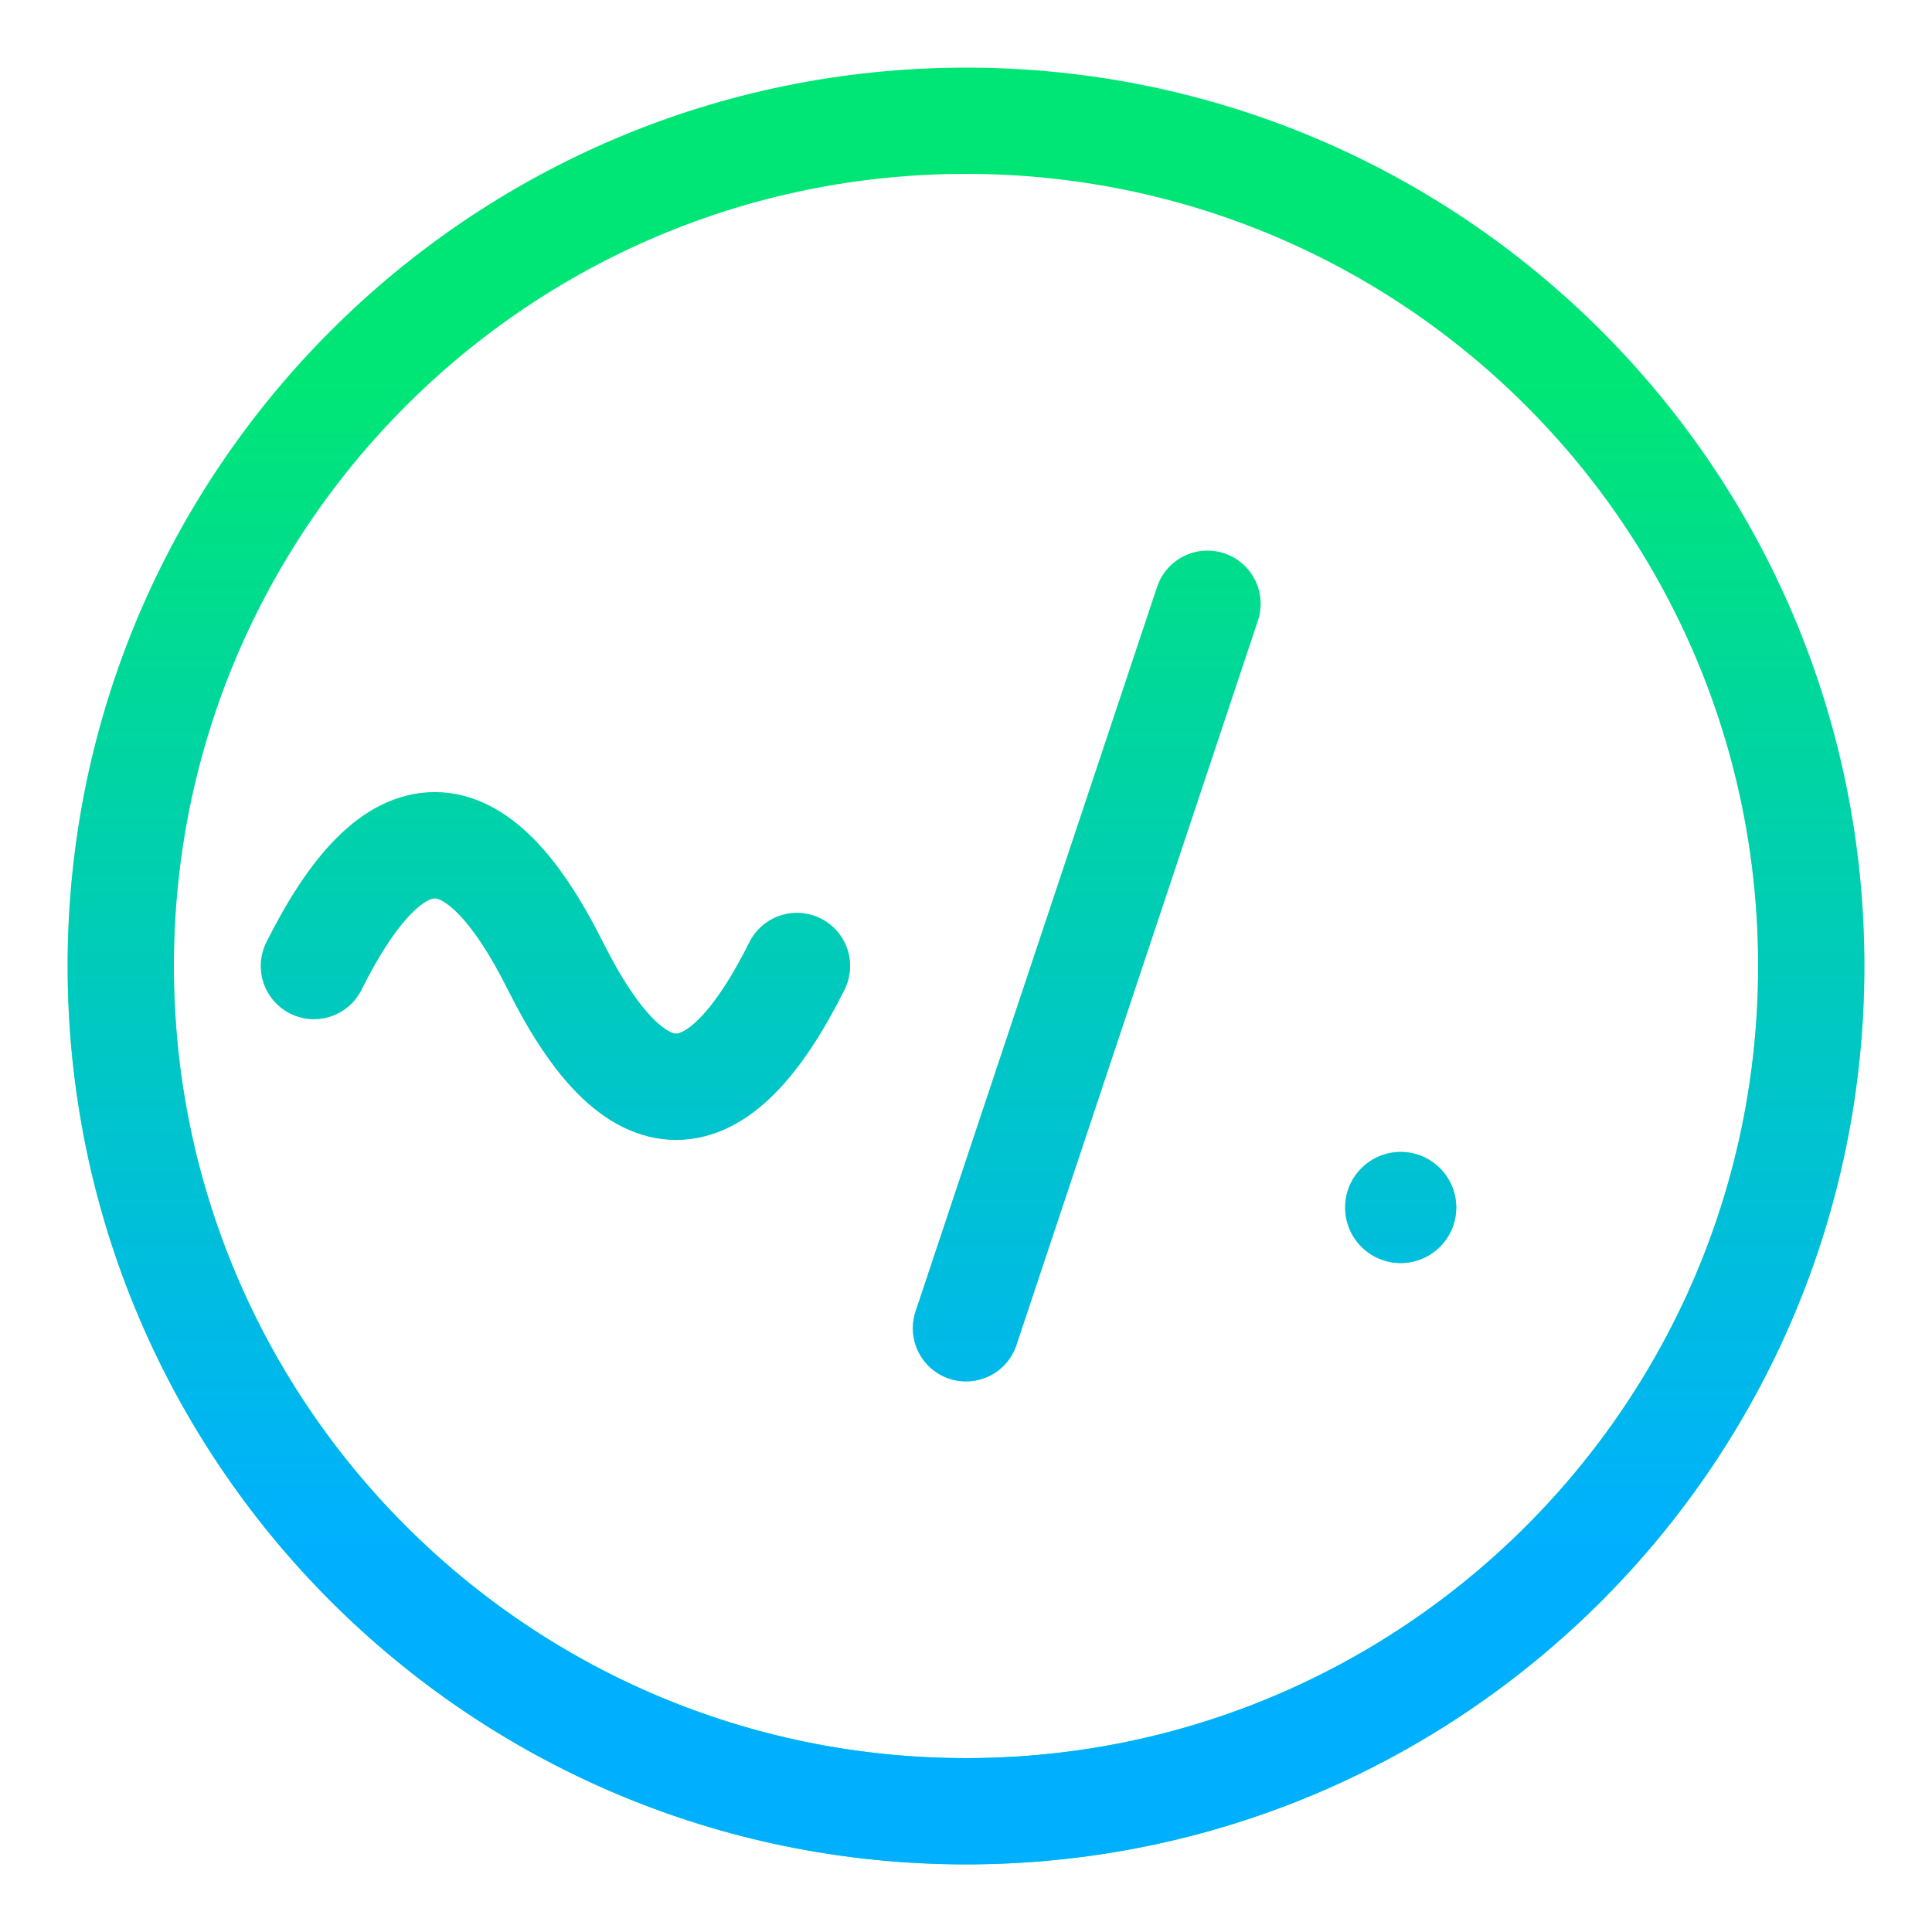
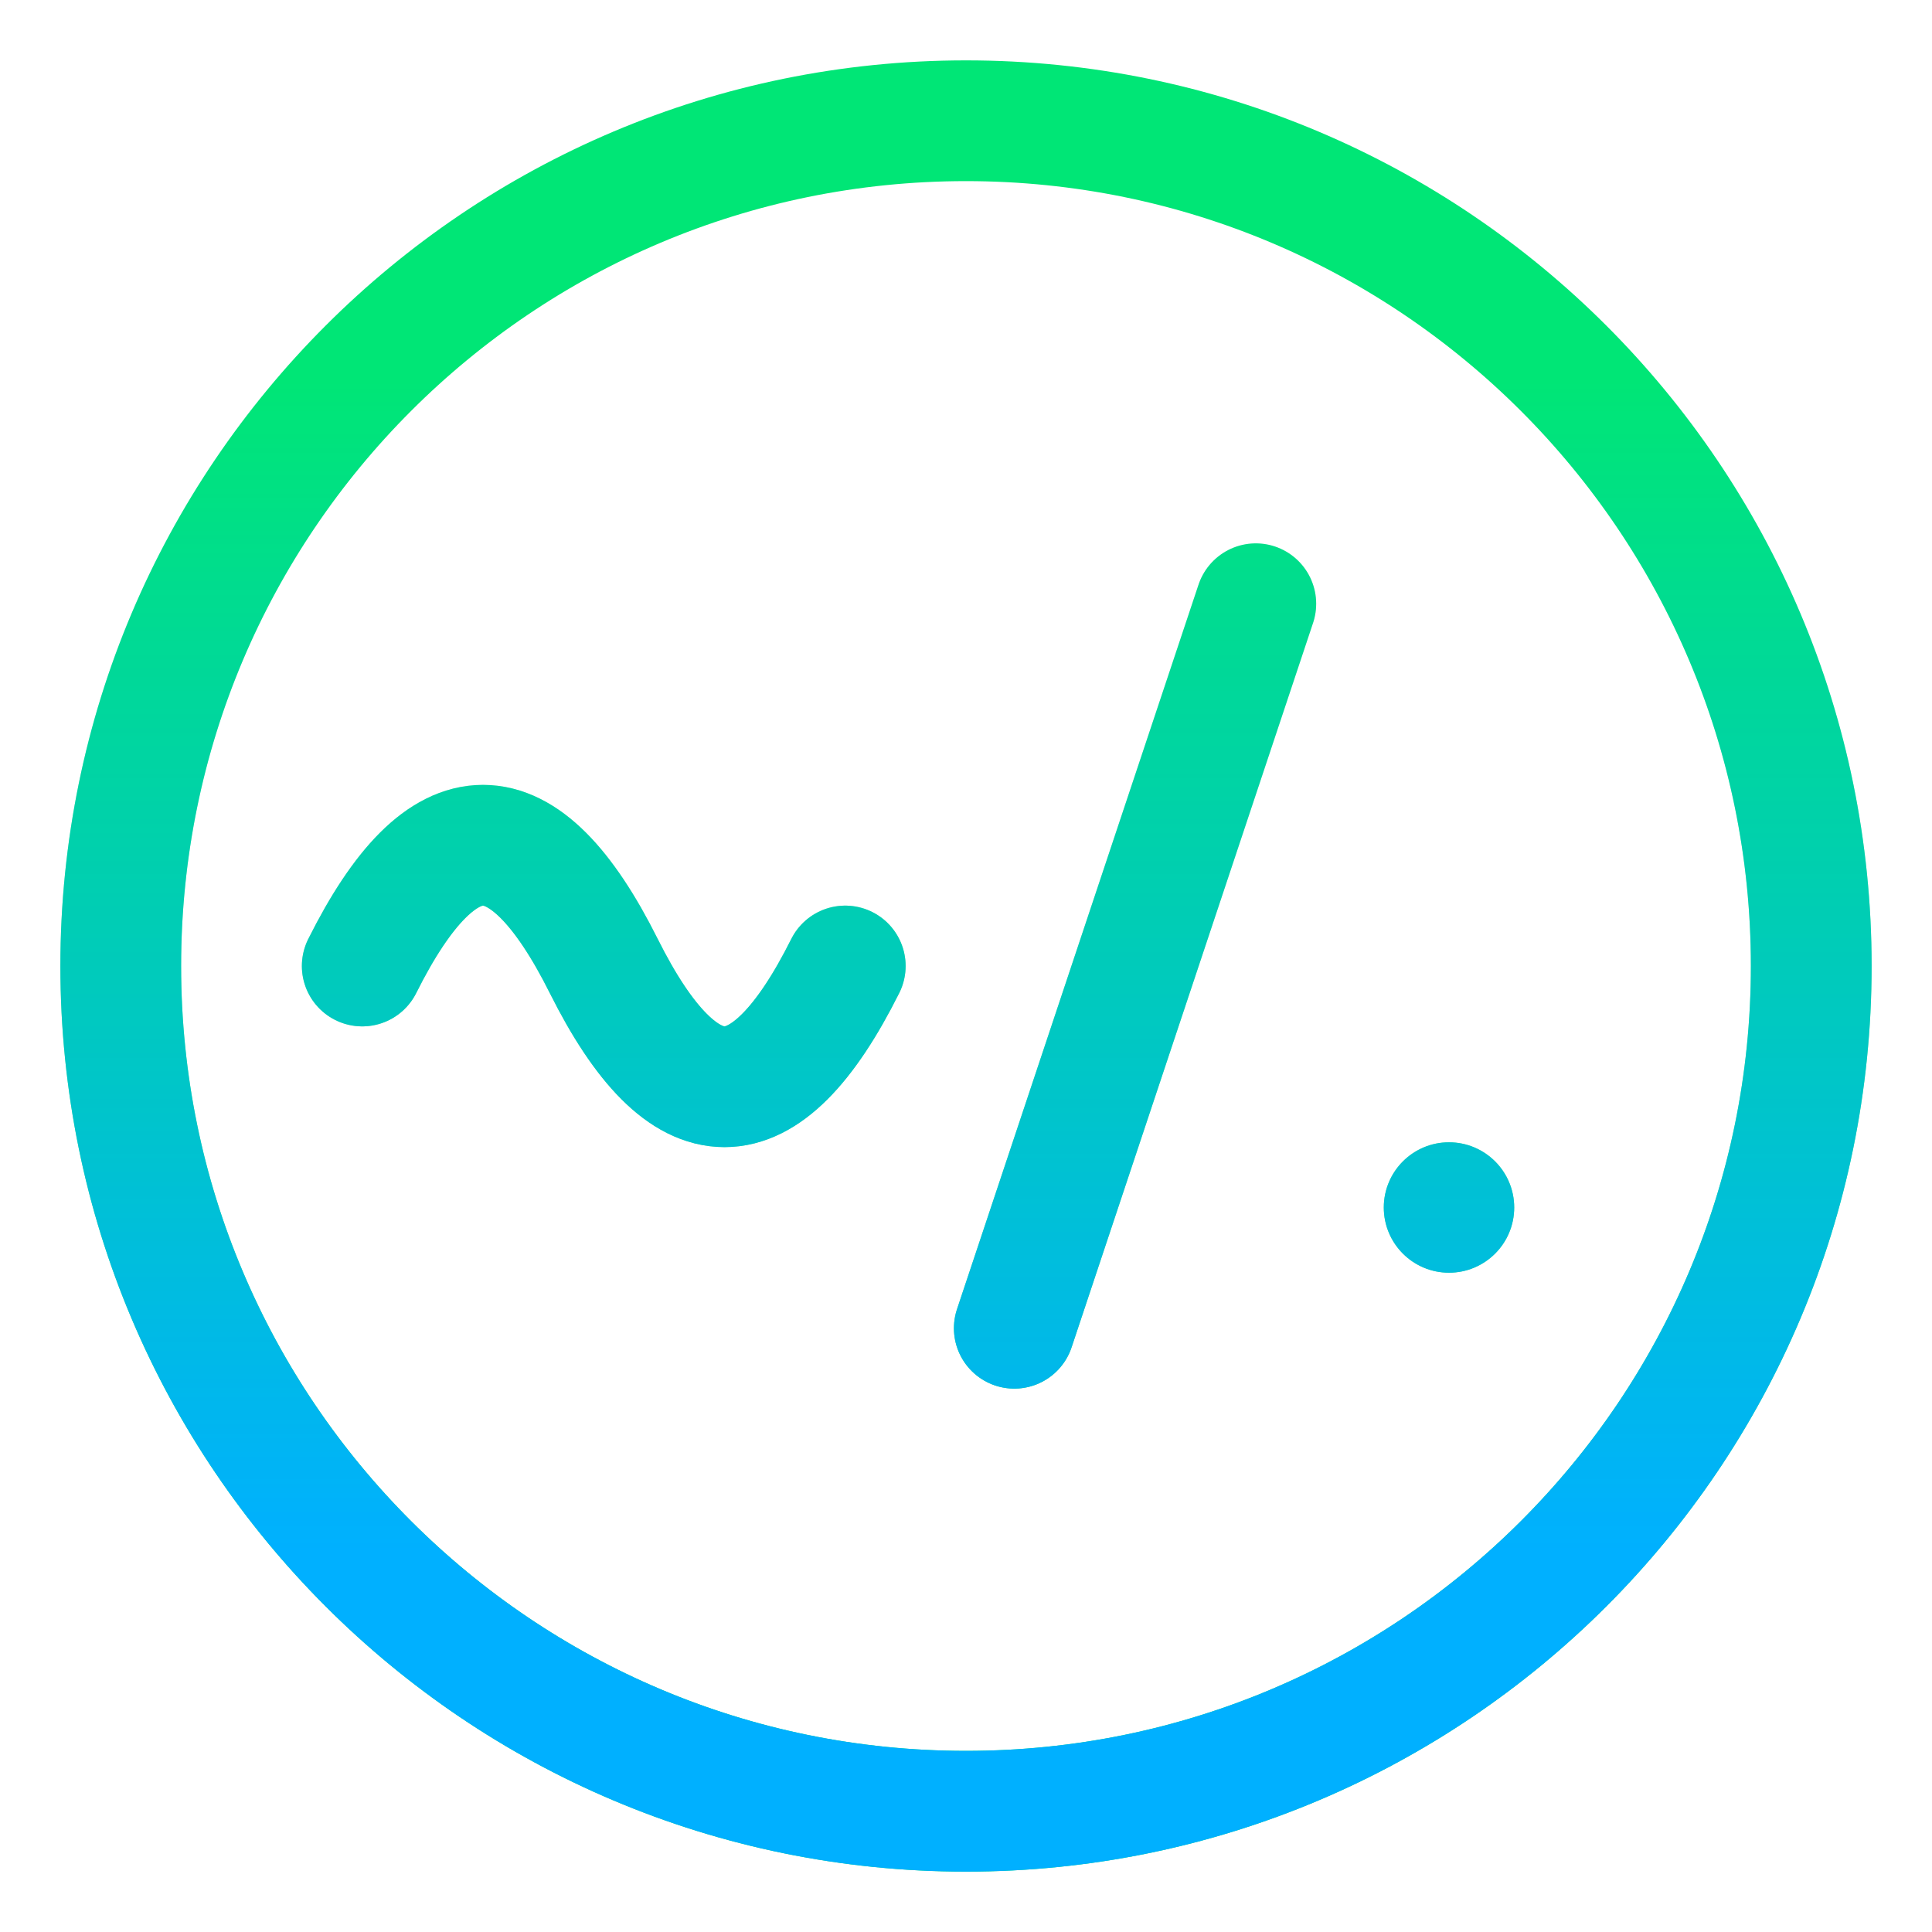
<svg xmlns="http://www.w3.org/2000/svg" width="400" height="400">
  <def>
    <style>
.logo-text path {
-   stroke-width: 22;
+   stroke-width: 25;
  stroke-linecap: round;
  fill: transparent;
}
.logo-text circle {}
.logo-frame {
  fill: transparent;
-   stroke-width: 22;
+   stroke-width: 25;
}
.grad-1 {
  stroke: #00E676;
  fill:   #00E676;
}
.grad-2 {
  stroke: #00B0FF;
  fill:   #00B0FF;
}
</style>
    <g id="layer-1" class="grad-1">
-       <g class="logo-text" transform="translate(65,100)">
+       <g class="logo-text" transform="translate(75,100)">
        <path id="char-tilde" d="M 0 100 Q 25 50 50 100 T 100 100" />
        <path id="char-slash" d="M 125 175 L 175 25" transform="translate(10, 0)" />
-         <circle id="char-dot" cx="225" cy="150" r="11" />
+         <circle id="char-dot" cx="225" cy="150" r="13" />
      </g>
      <circle class="logo-frame" cx="50%" cy="50%" r="175" />
    </g>
    <g id="layer-2" class="grad-2">
-       <g class="logo-text grad-2" transform="translate(65,100)">
+       <g class="logo-text grad-2" transform="translate(75,100)">
        <path id="char-tilde" d="M 0 100 Q 25 50 50 100 T 100 100" />
        <path id="char-slash" d="M 125 175 L 175 25" transform="translate(10, 0)" />
-         <circle id="char-dot" cx="225" cy="150" r="11" />
+         <circle id="char-dot" cx="225" cy="150" r="13" />
      </g>
      <circle class="logo-frame" cx="50%" cy="50%" r="175" />
    </g>
    <linearGradient id="vertical-gradation-mask" x1="0" x2="0" y1="0" y2="1">
      <stop offset="20%" stop-color="black" />
      <stop offset="80%" stop-color="white" />
    </linearGradient>
    <mask id="mask">
      <rect x="0" y="0" width="100%" height="100%" fill="url(#vertical-gradation-mask)" />
    </mask>
  </def>
  <g id="body">
    <use href="#layer-1" />
    <use href="#layer-2" mask="url(#mask)" />
  </g>
</svg>
